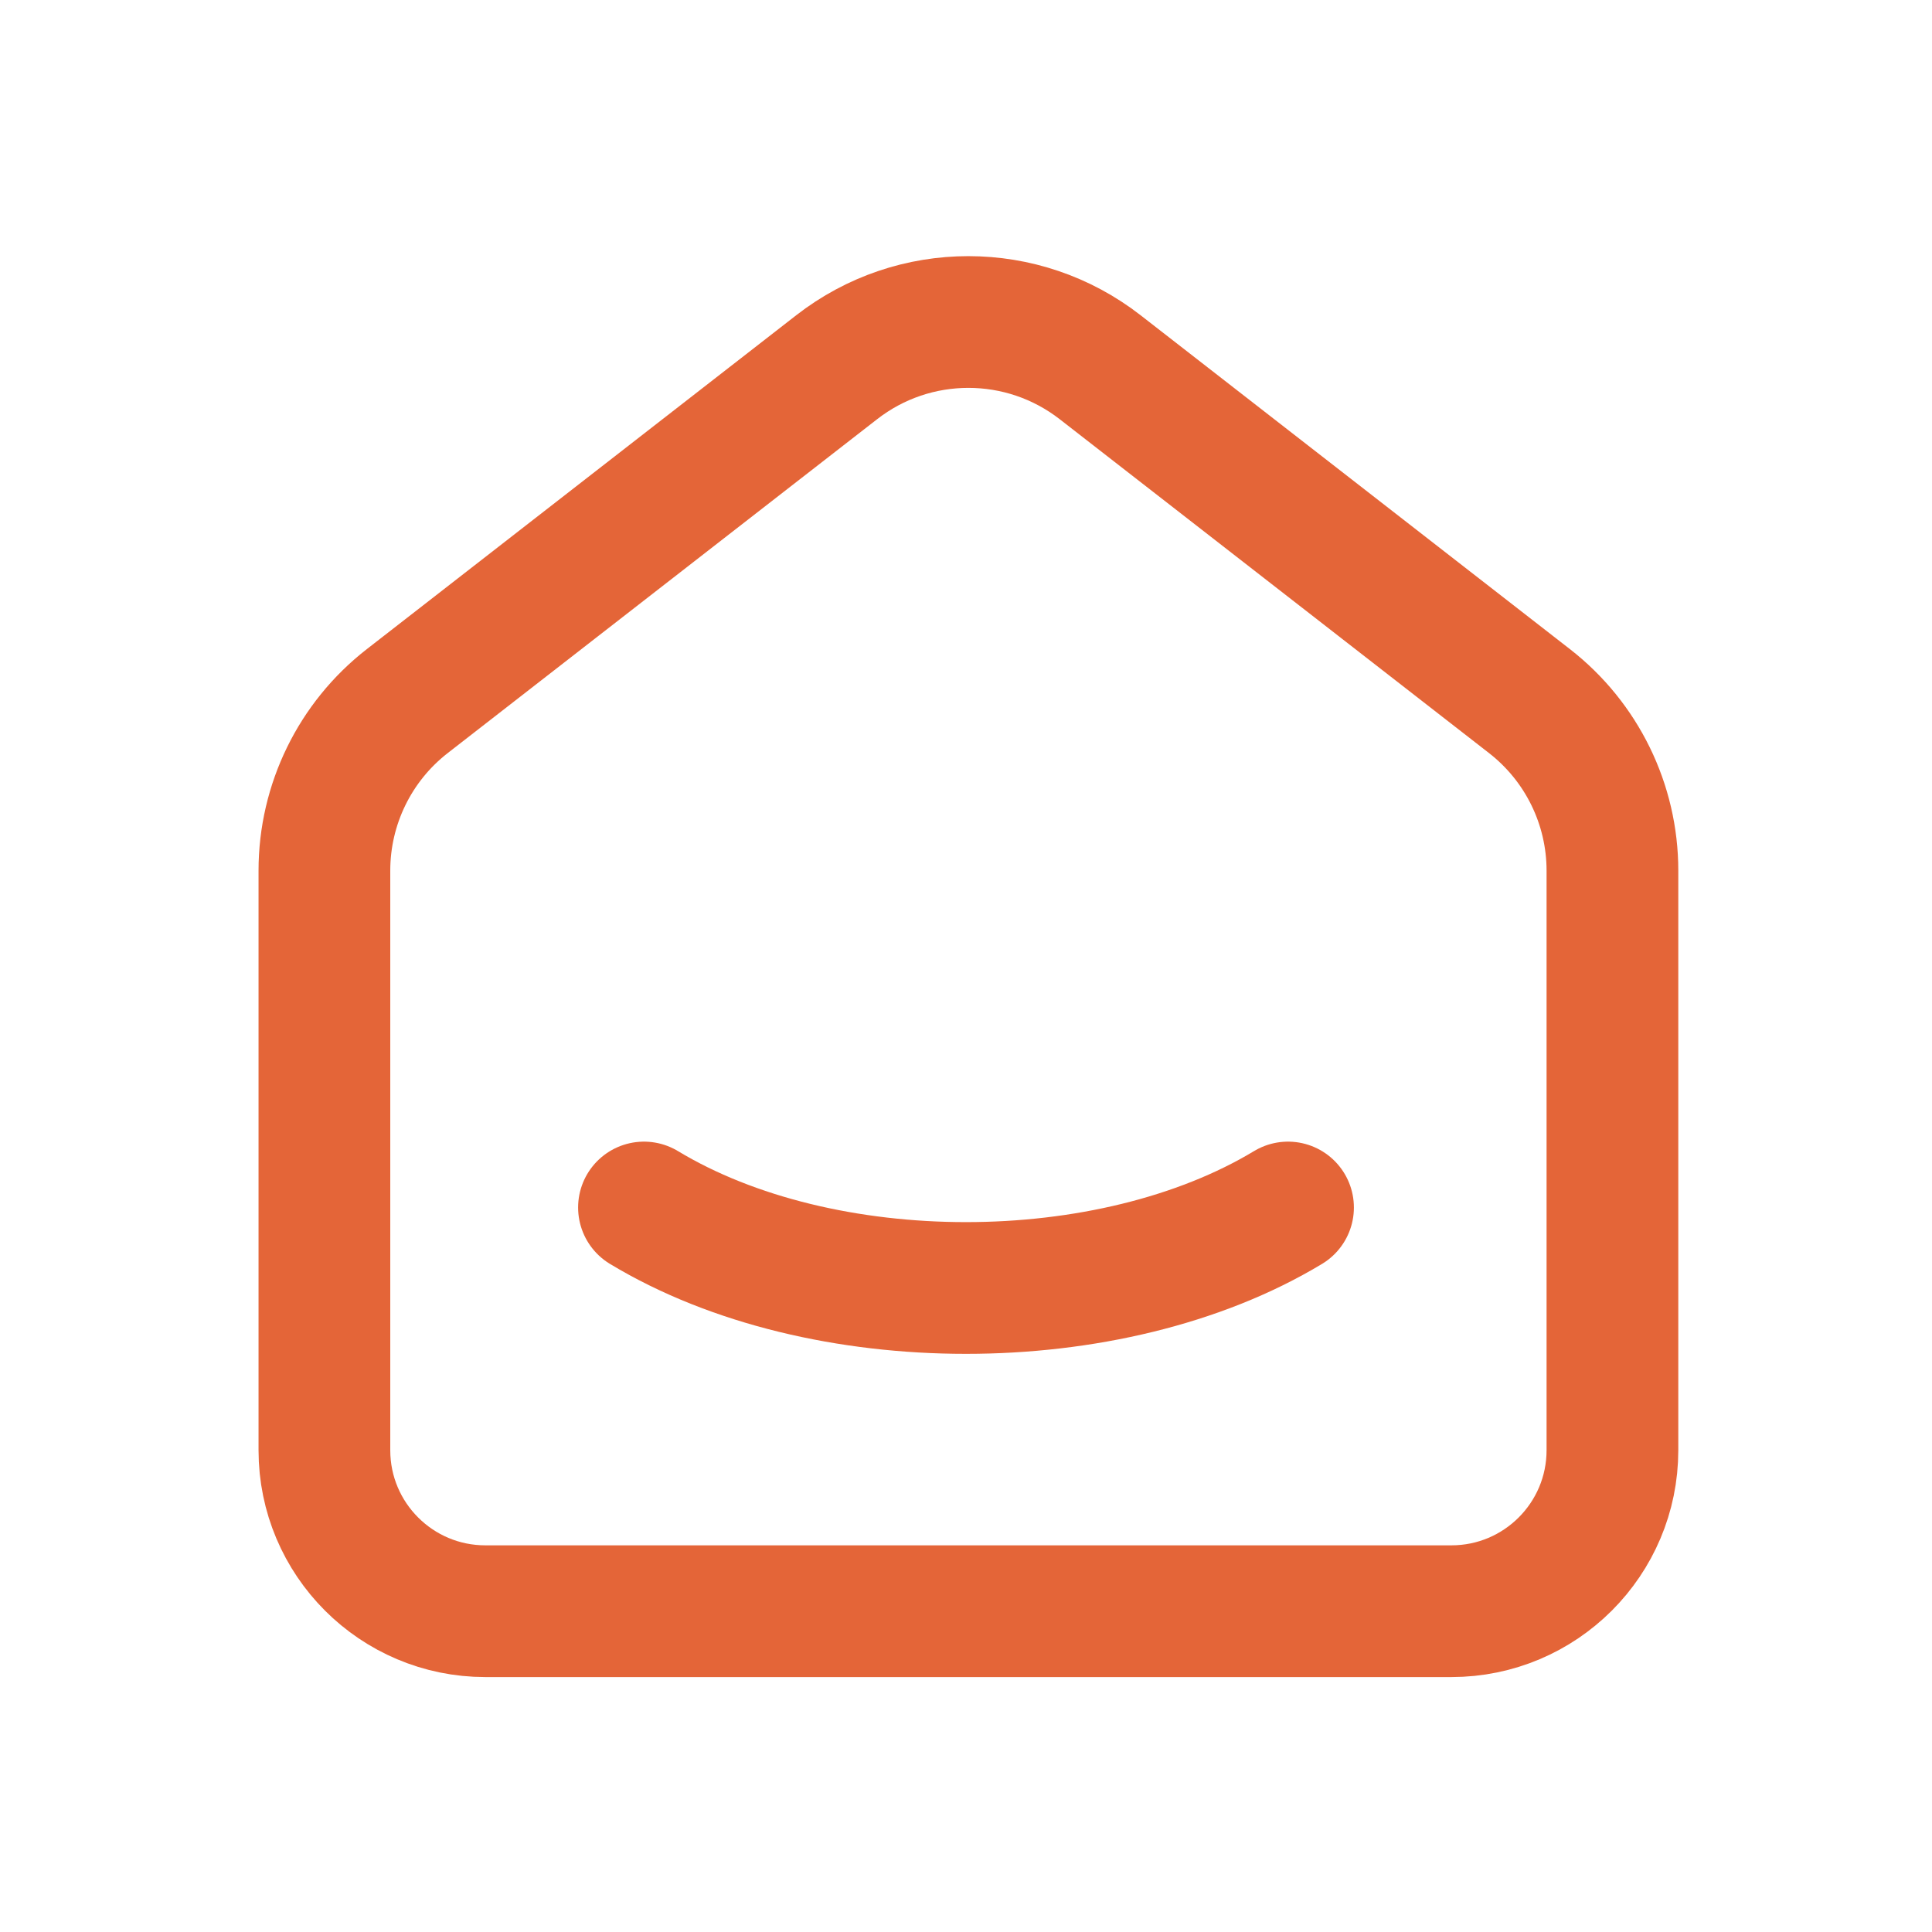
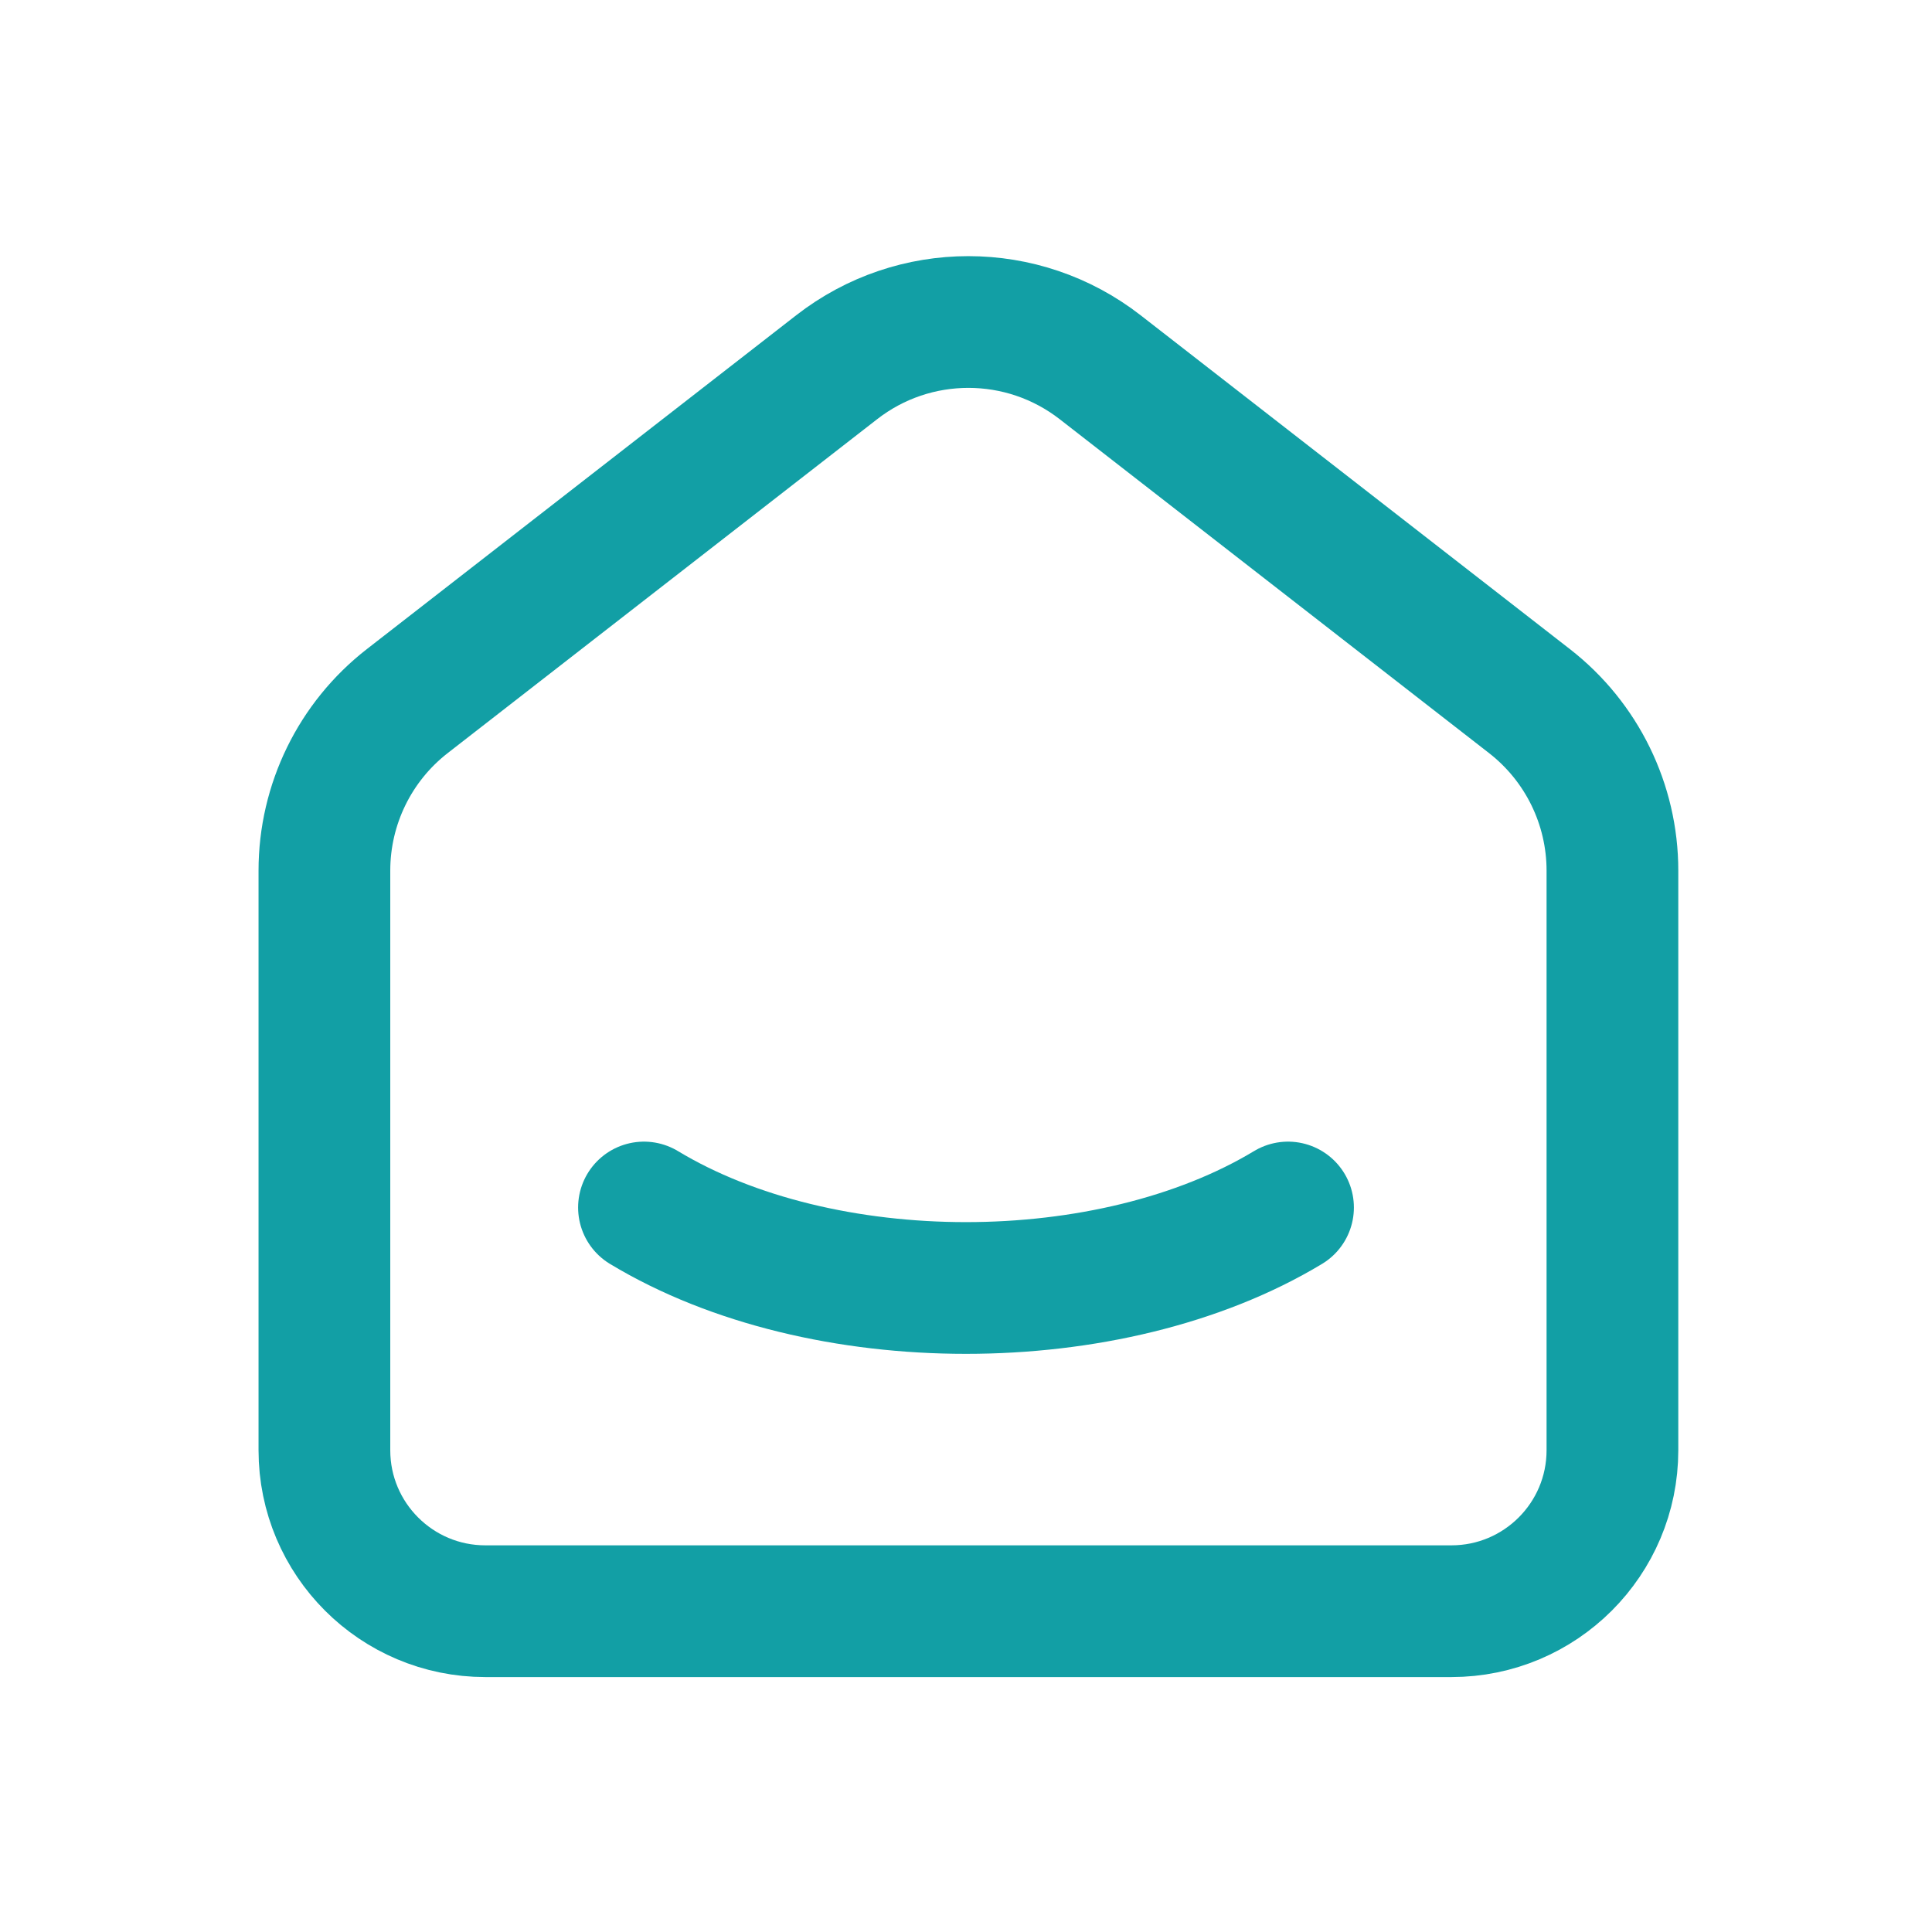
<svg xmlns="http://www.w3.org/2000/svg" width="22" height="22" viewBox="0 0 22 22" fill="none">
-   <path d="M17.417 7.984L12.528 4.182C11.645 3.495 10.409 3.495 9.527 4.182L4.637 7.984C4.042 8.447 3.694 9.159 3.694 9.914V16.514C3.694 17.526 4.515 18.347 5.527 18.347H16.527C17.54 18.347 18.361 17.526 18.361 16.514V9.914C18.361 9.159 18.012 8.447 17.417 7.984" stroke="#E46538" stroke-width="1.5" stroke-linecap="round" stroke-linejoin="round" />
-   <path d="M14.667 13.75C12.641 14.972 9.357 14.972 7.333 13.75" stroke="#E46538" stroke-width="1.5" stroke-linecap="round" stroke-linejoin="round" />
+   <path d="M17.417 7.984L12.528 4.182C11.645 3.495 10.409 3.495 9.527 4.182L4.637 7.984C4.042 8.447 3.694 9.159 3.694 9.914V16.514C3.694 17.526 4.515 18.347 5.527 18.347H16.527C17.54 18.347 18.361 17.526 18.361 16.514V9.914C18.361 9.159 18.012 8.447 17.417 7.984" stroke="#129fa5" stroke-width="1.5" stroke-linecap="round" stroke-linejoin="round" />
+   <path d="M14.667 13.75C12.641 14.972 9.357 14.972 7.333 13.75" stroke="#129fa5" stroke-width="1.5" stroke-linecap="round" stroke-linejoin="round" />
</svg>
